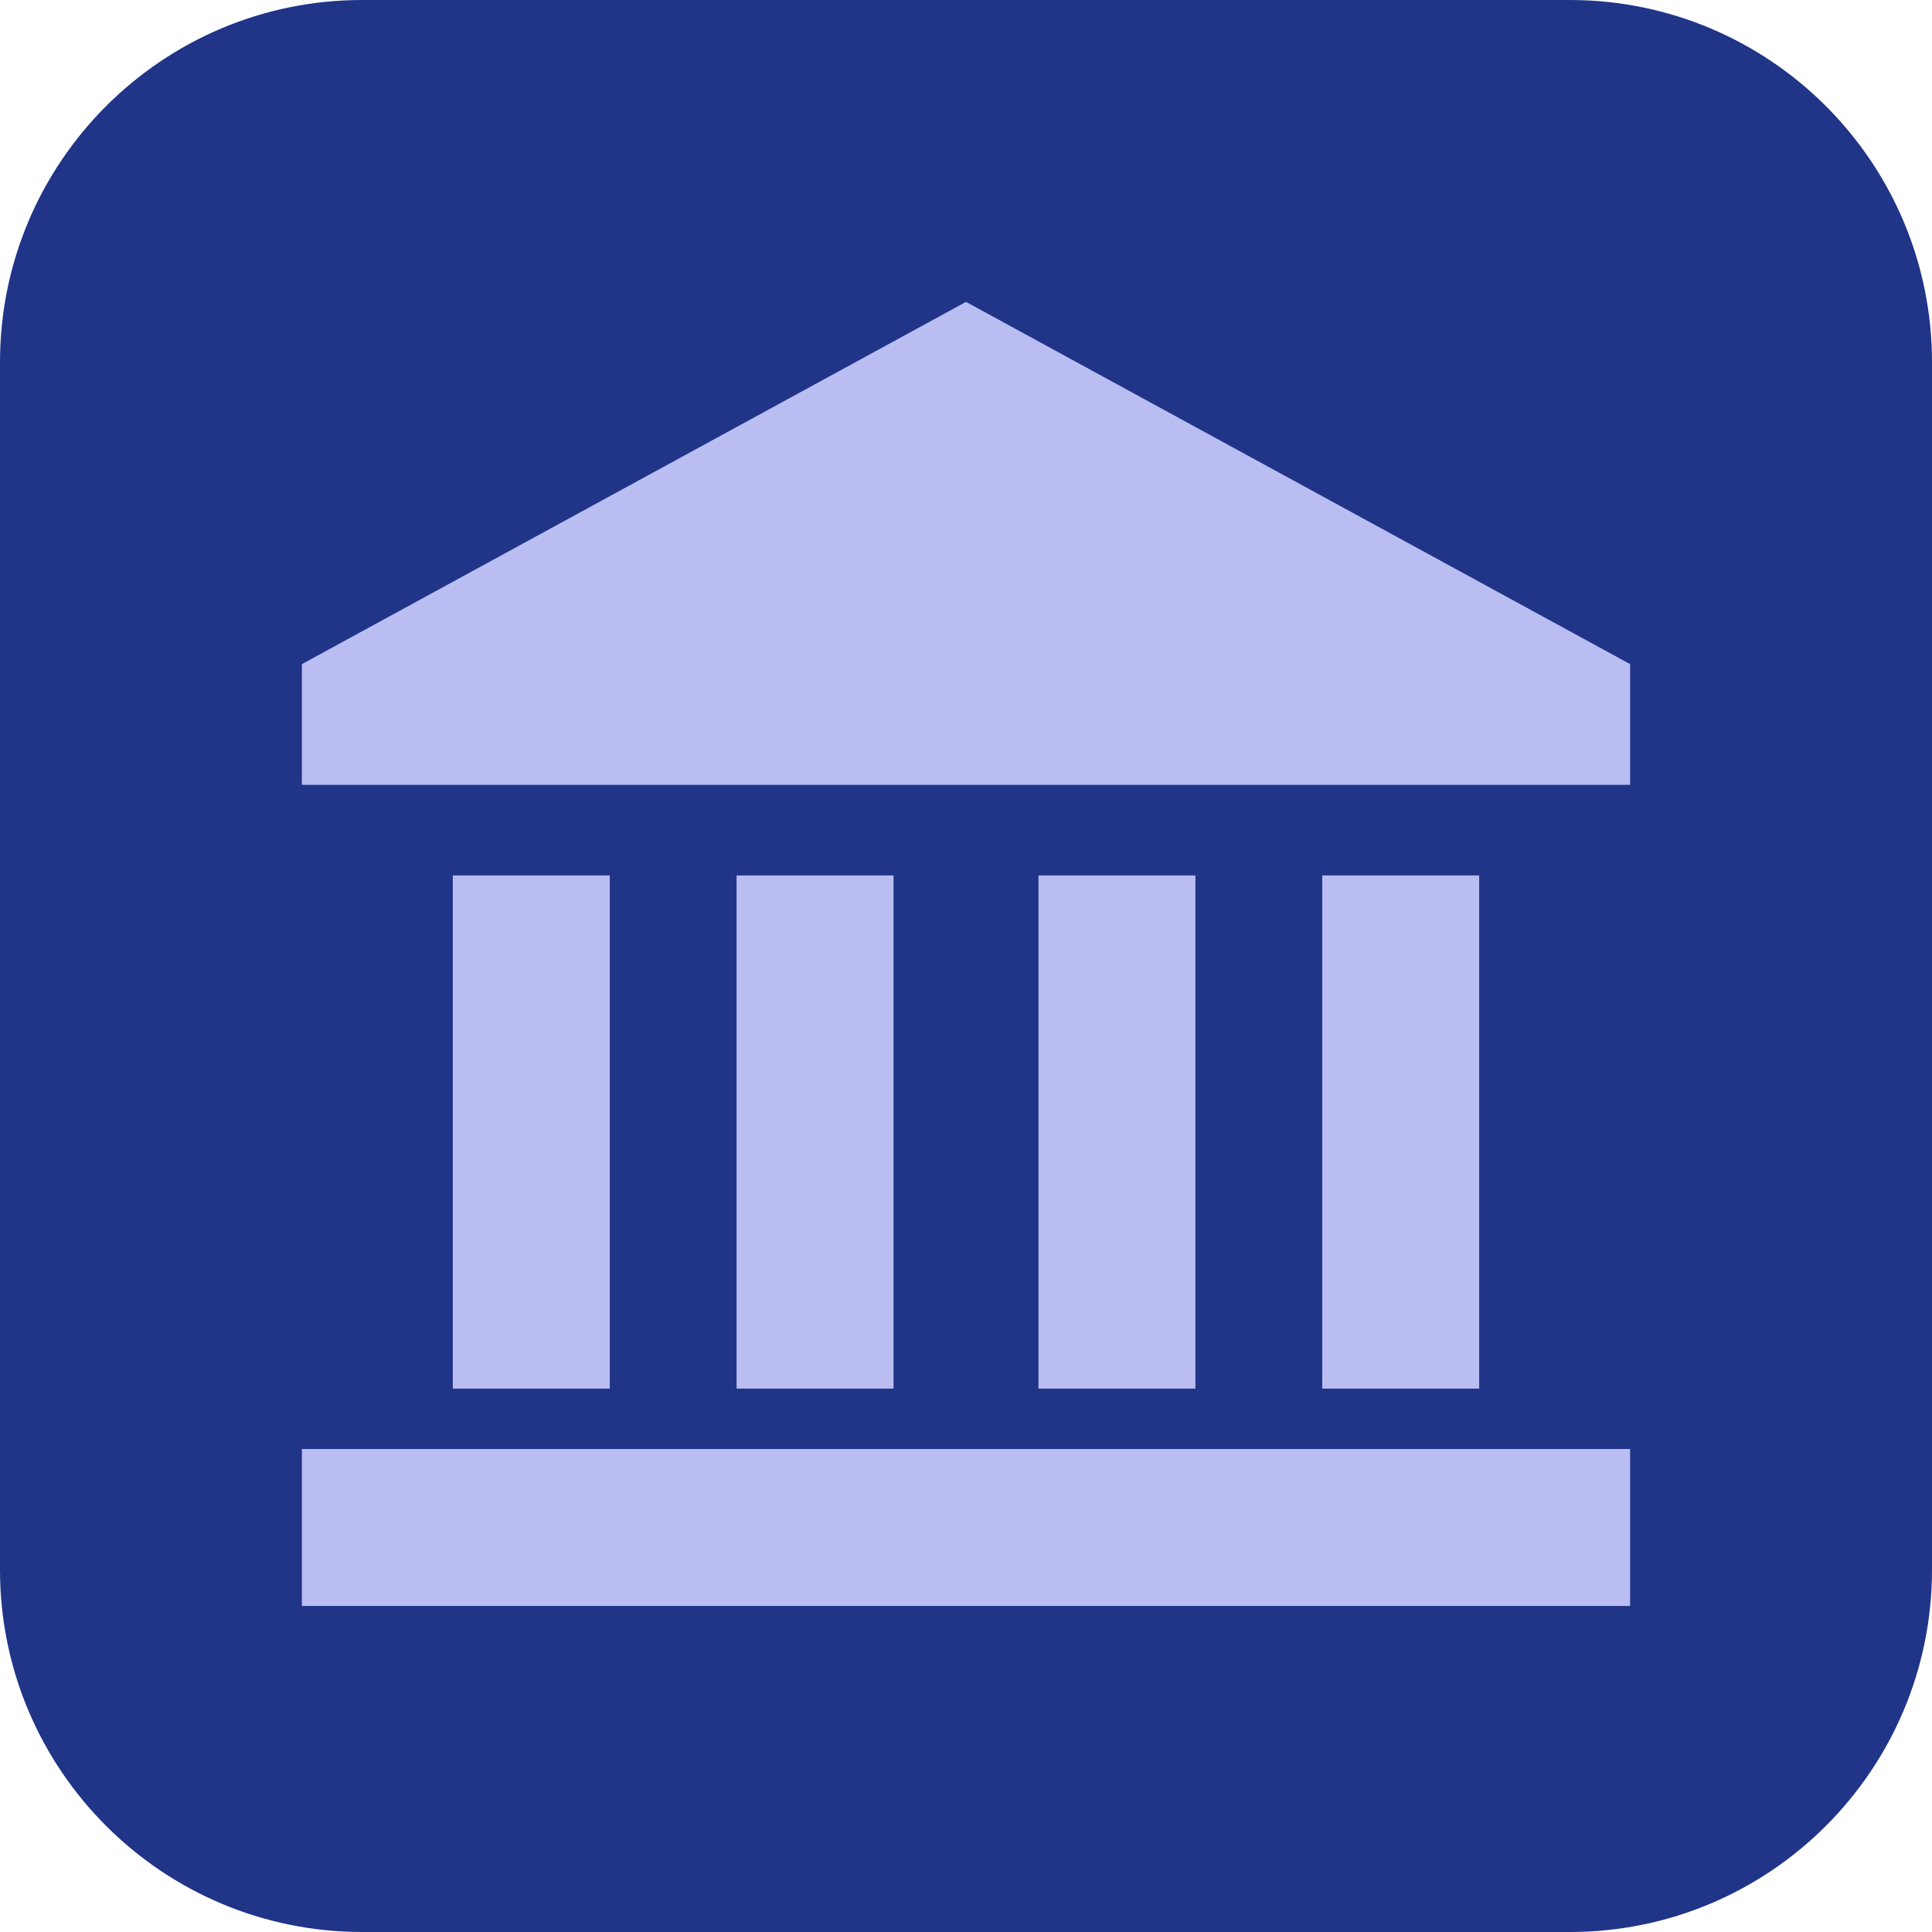
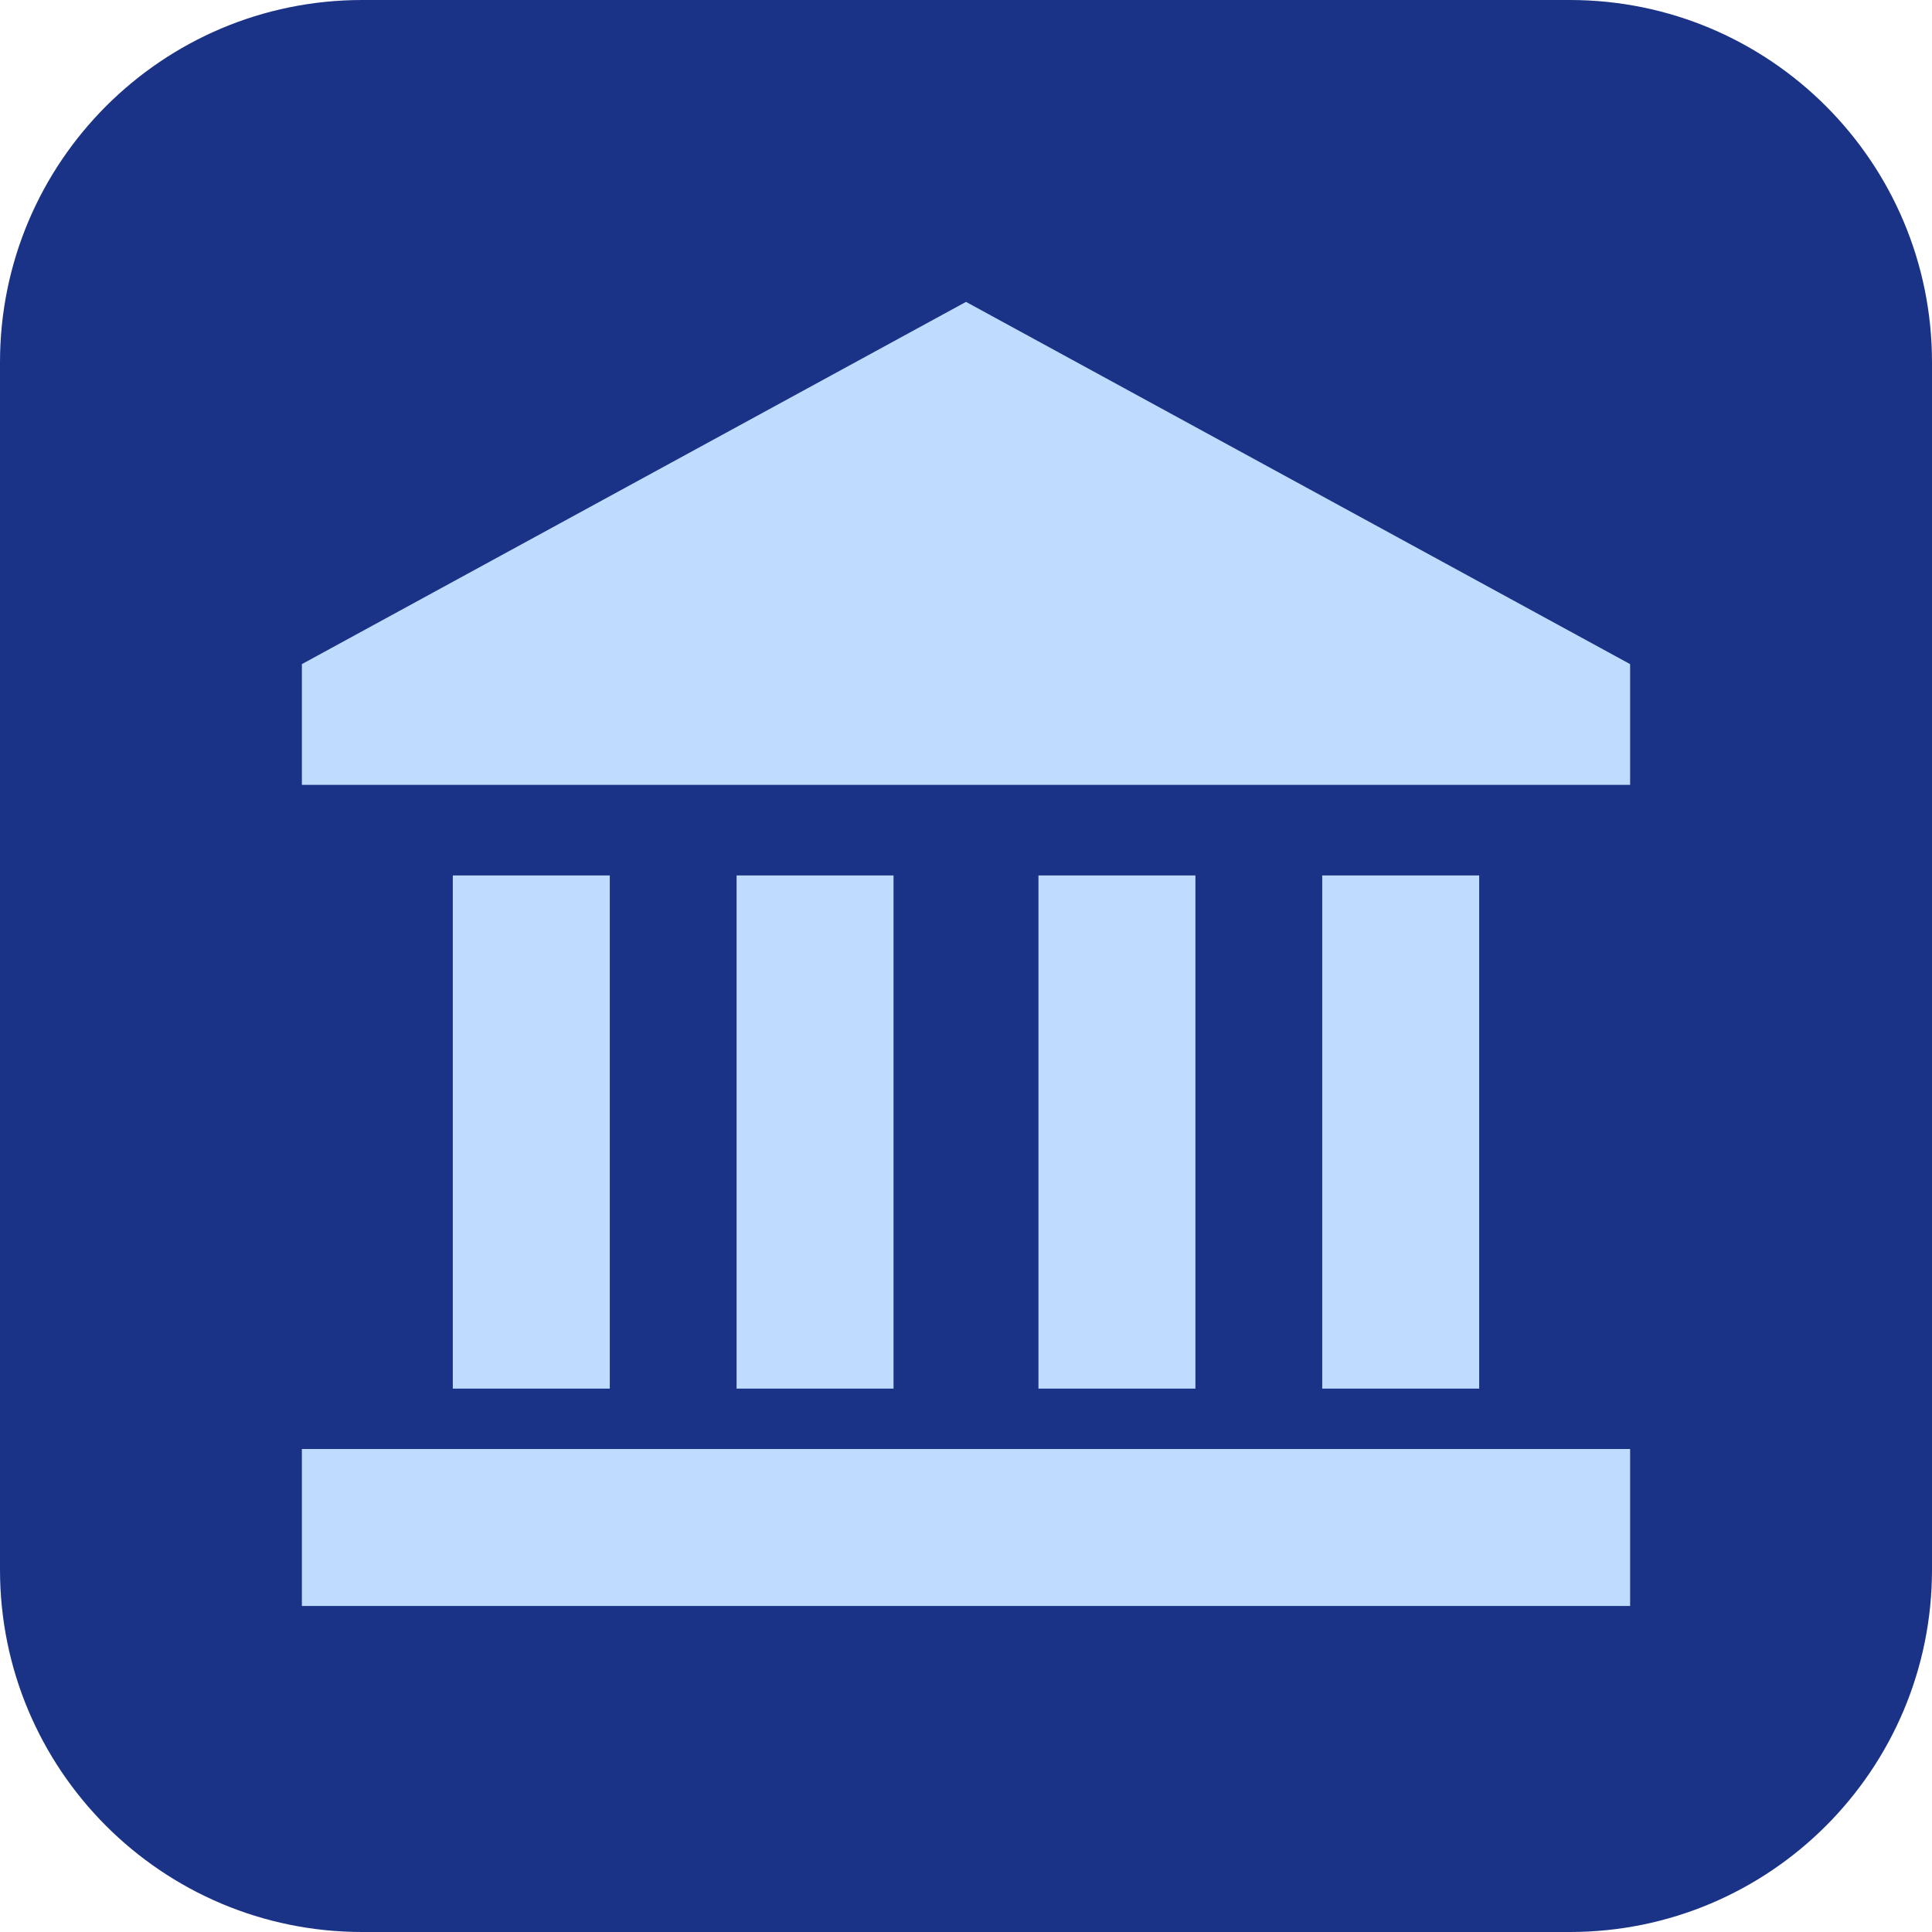
<svg xmlns="http://www.w3.org/2000/svg" viewBox="0 0 32 32">
-   <rect width="32" height="32" rx="6" fill="#203488" />
-   <g fill="#b9bdf2">
+   <rect width="32" height="32" rx="6" fill="#1a3387" />
+   <g fill="#bfdbfd">
    <path d="M16 5 5 11v2h22v-2z" />
    <rect x="7.5" y="14.5" width="2.6" height="8.5" />
    <rect x="12.2" y="14.5" width="2.6" height="8.5" />
    <rect x="17.2" y="14.5" width="2.6" height="8.5" />
    <rect x="21.9" y="14.5" width="2.6" height="8.5" />
    <rect x="5" y="24" width="22" height="2.6" />
  </g>
</svg>
